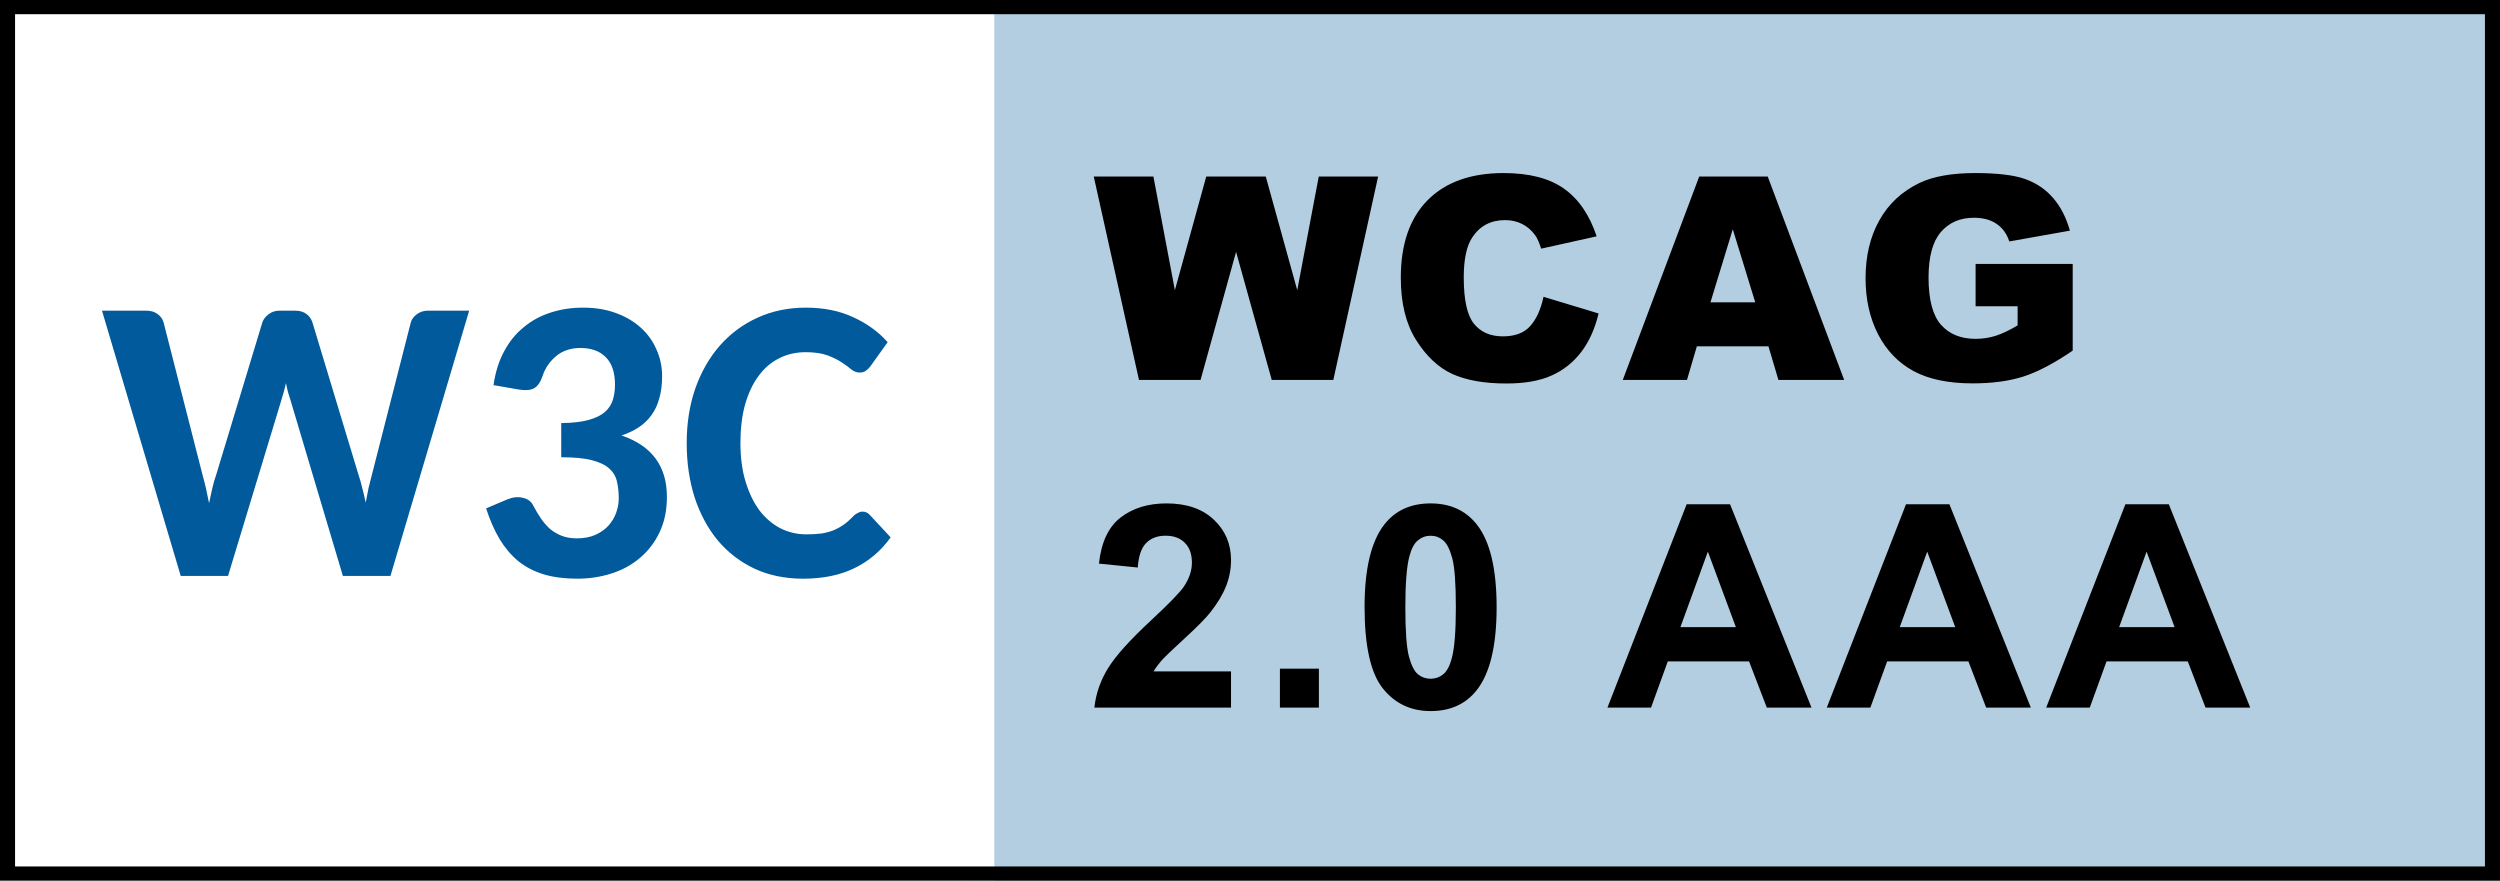
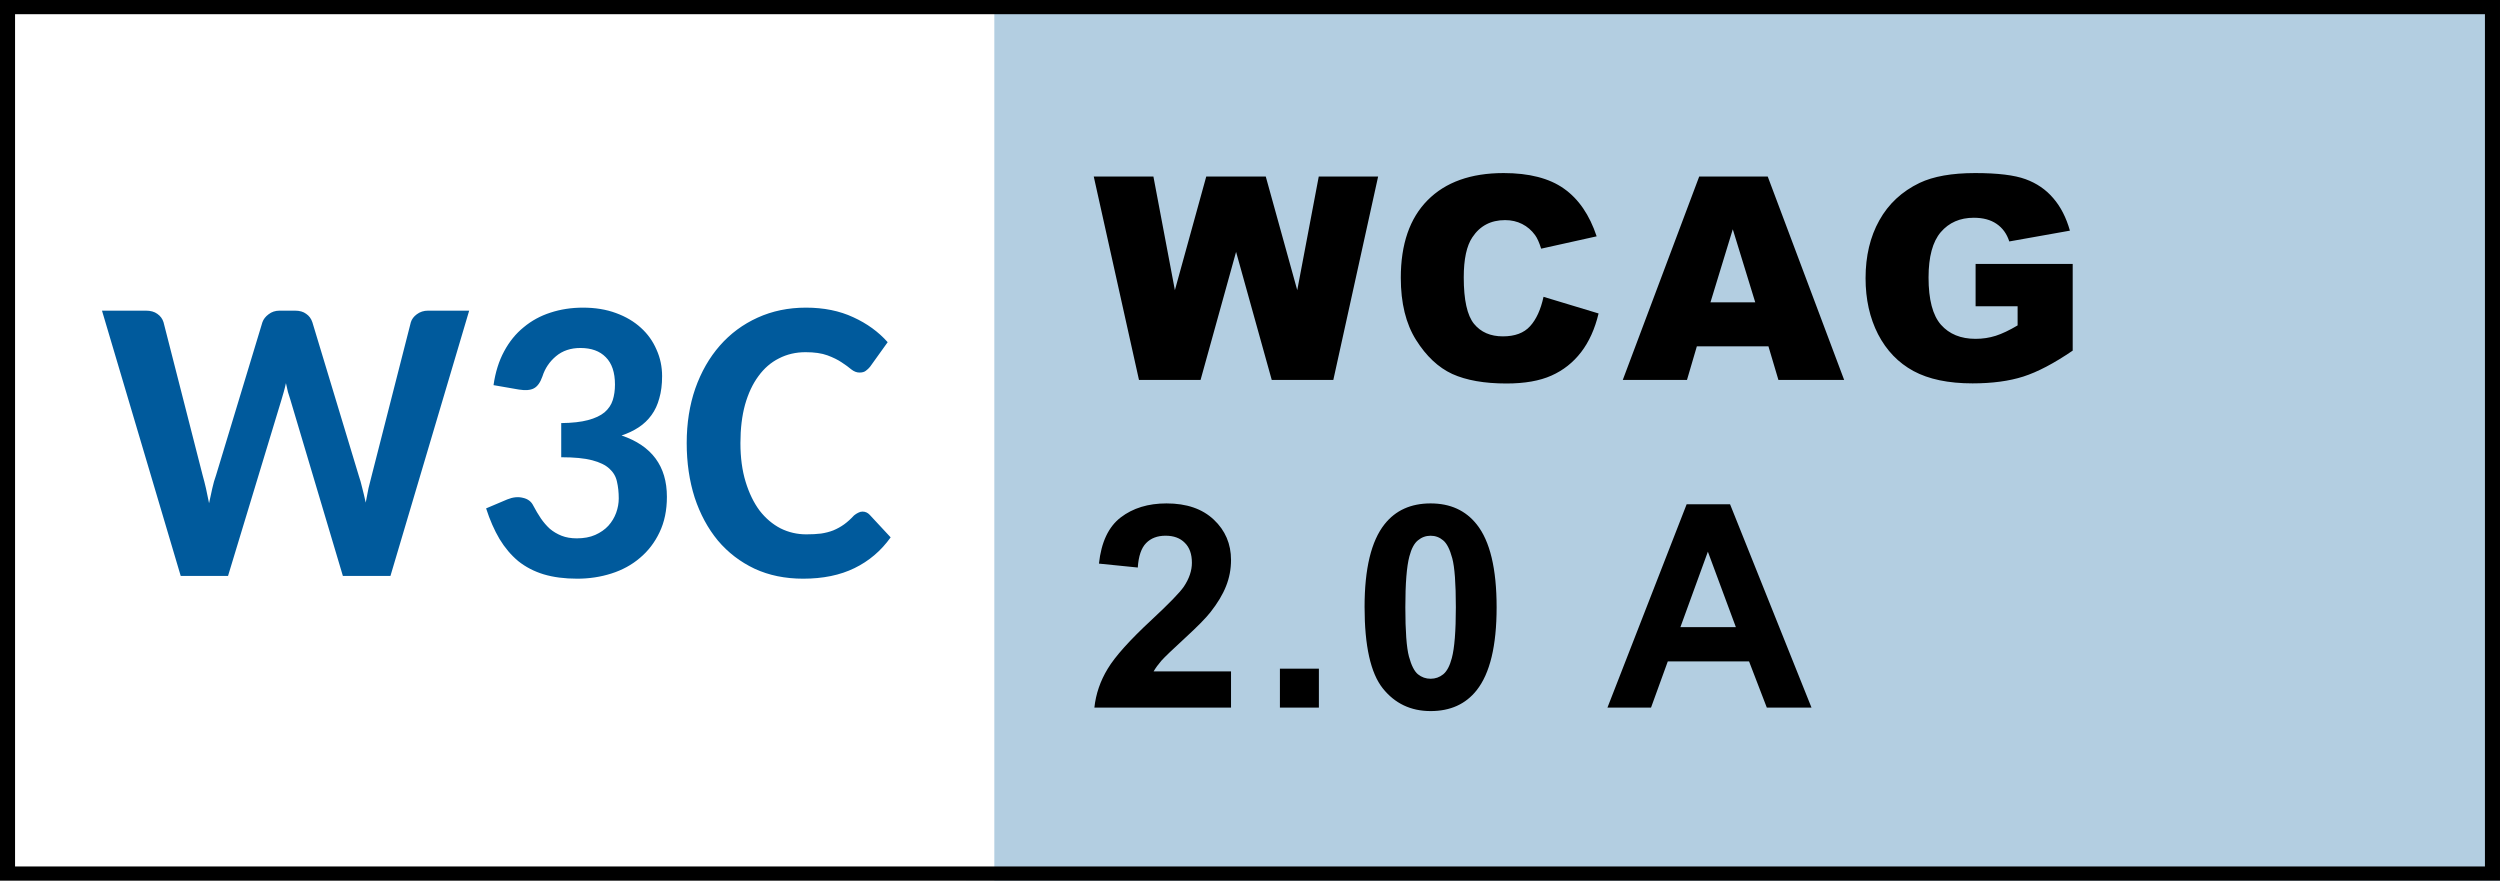
<svg xmlns="http://www.w3.org/2000/svg" xml:space="preserve" viewBox="0 0 88 31" fill-rule="evenodd" clip-rule="evenodd" stroke-linejoin="round" stroke-miterlimit="2">
  <path d="M35 0h48v31H35z" transform="matrix(1.125 0 0 1 -5.375 0)" fill="#b3cee1" />
  <path d="M0 0h35v31H0z" fill="#fff" />
  <path d="M0 0h83v31H0zl.5.5v30h82V.5H.5z" transform="scale(1.06024 1)" fill-rule="nonzero" />
-   <g aria-label="2.0 AAA">
-     <path d="M43.332 23.633v1.275h-4.81q.078-.723.469-1.367.39-.65 1.543-1.72.927-.863 1.137-1.171.284-.425.284-.84 0-.459-.25-.703-.244-.25-.678-.25-.43 0-.684.26-.254.259-.293.86l-1.367-.138q.122-1.132.767-1.626.644-.493 1.611-.493 1.06 0 1.665.572.606.57.606 1.42 0 .484-.176.923-.171.435-.547.913-.25.318-.899.913-.649.596-.825.791-.17.196-.278.381ZM45.053 24.908v-1.372h1.372v1.372Zm5.304-7.188q1.04 0 1.626.742.698.88.698 2.915 0 2.032-.703 2.92-.58.733-1.62.733-1.046 0-1.685-.801-.64-.806-.64-2.866 0-2.022.703-2.91.581-.733 1.621-.733m0 1.138q-.249 0-.444.161-.196.156-.303.566-.142.533-.142 1.792 0 1.26.127 1.734.127.469.318.625.195.156.444.156.25 0 .444-.156.196-.161.303-.571.142-.528.142-1.788t-.127-1.728q-.127-.474-.322-.63-.19-.161-.44-.161m13.408 6.05h-1.573l-.625-1.626h-2.861l-.59 1.626h-1.534l2.788-7.158h1.528zm-2.662-2.832-.986-2.657-.967 2.657zm10.383 2.832h-1.573l-.625-1.626h-2.861l-.59 1.626h-1.534l2.788-7.158h1.528zm-2.662-2.832-.986-2.657-.967 2.657Zm10.384 2.832h-1.573l-.625-1.626H74.15l-.59 1.626h-1.534l2.788-7.158h1.528zm-2.662-2.832-.986-2.657-.967 2.657z" />
+   <g aria-label="2.0 A">
+     <path d="M43.332 23.633v1.275h-4.81q.078-.723.469-1.367.39-.65 1.543-1.72.927-.863 1.137-1.171.284-.425.284-.84 0-.459-.25-.703-.244-.25-.678-.25-.43 0-.684.26-.254.259-.293.86l-1.367-.138q.122-1.132.767-1.626.644-.493 1.611-.493 1.06 0 1.665.572.606.57.606 1.42 0 .484-.176.923-.171.435-.547.913-.25.318-.899.913-.649.596-.825.791-.17.196-.278.381ZM45.053 24.908v-1.372h1.372v1.372Zm5.304-7.188q1.04 0 1.626.742.698.88.698 2.915 0 2.032-.703 2.92-.58.733-1.62.733-1.046 0-1.685-.801-.64-.806-.64-2.866 0-2.022.703-2.91.581-.733 1.621-.733m0 1.138q-.249 0-.444.161-.196.156-.303.566-.142.533-.142 1.792 0 1.26.127 1.734.127.469.318.625.195.156.444.156.25 0 .444-.156.196-.161.303-.571.142-.528.142-1.788t-.127-1.728q-.127-.474-.322-.63-.19-.161-.44-.161m13.408 6.05h-1.573l-.625-1.626h-2.861l-.59 1.626h-1.534l2.788-7.158h1.528zm-2.662-2.832-.986-2.657-.967 2.657z" />
  </g>
  <g aria-label="WCAG">
    <path d="M38.5 6.214h2.1l.756 4 1.104-4h2.095l1.108 4 .757-4h2.09l-1.577 7.159h-2.168L43.51 8.866l-1.25 4.507h-2.168ZM54.332 10.448l1.938.586q-.195.815-.615 1.362t-1.045.825q-.62.278-1.582.278-1.167 0-1.909-.336-.737-.342-1.274-1.197-.537-.854-.537-2.187 0-1.778.942-2.73.947-.957 2.676-.957 1.352 0 2.124.547.776.547 1.152 1.68l-1.953.434q-.103-.327-.215-.478-.185-.254-.454-.39-.269-.137-.6-.137-.753 0-1.153.605-.303.45-.303 1.411 0 1.192.362 1.636.361.44 1.015.44.635 0 .957-.357.327-.357.474-1.035m7.917 1.743h-2.52l-.347 1.182h-2.26l2.69-7.159h2.412l2.69 7.159H62.6zm-.464-1.548-.791-2.573-.786 2.573zm7.756.137V9.29h3.418v3.052q-.982.67-1.738.913-.752.24-1.787.24-1.275 0-2.08-.435-.801-.435-1.246-1.294-.44-.86-.44-1.973 0-1.171.484-2.036.484-.869 1.416-1.318.728-.347 1.958-.347 1.187 0 1.773.215.59.215.976.669.39.45.586 1.143l-2.134.38q-.131-.405-.449-.62-.312-.214-.8-.214-.728 0-1.163.507-.43.503-.43 1.597 0 1.162.435 1.66.44.498 1.22.498.372 0 .709-.107.337-.108.771-.366v-.674z" />
  </g>
  <path d="M.063-9.337H1.61q.246 0 .4.112.163.113.219.295l1.378 5.393q.12.422.225.978.056-.275.113-.52.056-.254.133-.465L5.71-8.93q.057-.161.218-.28.162-.127.387-.127h.541q.247 0 .394.112.155.105.218.295l1.631 5.393q.07.204.127.45.063.24.12.507.049-.268.098-.507.056-.239.112-.443l1.379-5.4q.049-.161.21-.28.17-.127.394-.127h1.449L10.217 0H8.542l-1.85-6.209q-.041-.12-.084-.267-.035-.147-.07-.31-.035.163-.077.31-.042.148-.078.267L4.5 0H2.834Zm16.931-.106q.647 0 1.16.19.521.19.88.52.358.324.548.767.197.436.197.935 0 .443-.099.78-.09.338-.274.59-.183.254-.45.43t-.604.288q1.596.541 1.596 2.159 0 .71-.26 1.251-.254.535-.69.9-.428.366-1.005.549-.57.182-1.202.182-.668 0-1.182-.154-.506-.155-.893-.464-.38-.317-.66-.78-.275-.465-.472-1.077l.746-.316q.295-.12.548-.056.26.056.366.274.126.24.267.45.14.204.316.366.183.154.415.246.232.091.535.091.372 0 .646-.12.282-.126.464-.323.183-.204.275-.457.091-.253.091-.506 0-.324-.063-.59-.056-.268-.267-.458-.204-.19-.605-.295-.4-.106-1.09-.106v-1.202q.577-.007.942-.105.373-.099.584-.275.21-.182.288-.428.078-.247.078-.549 0-.64-.324-.963-.316-.324-.893-.324-.513 0-.858.289-.344.288-.478.71-.112.323-.302.422-.183.098-.528.042l-.892-.155q.098-.682.372-1.188.274-.513.69-.85.414-.345.941-.514.535-.176 1.147-.176m9.837 7.179q.148 0 .253.112l.739.795q-.507.71-1.273 1.083-.76.372-1.807.372-.95 0-1.709-.351-.759-.359-1.293-.992-.528-.64-.816-1.511-.281-.88-.281-1.92 0-1.047.302-1.92.31-.878.865-1.511t1.329-.984q.773-.352 1.701-.352.943 0 1.667.338.724.33 1.21.878l-.62.865q-.063.078-.147.14-.078.064-.225.064t-.289-.112q-.133-.113-.337-.246-.197-.134-.5-.247-.302-.112-.773-.112-.513 0-.935.218-.422.21-.724.626-.302.408-.471 1.005-.162.59-.162 1.35 0 .767.183 1.364t.492 1.013q.317.408.738.626.422.21.907.21.289 0 .52-.028.233-.035.43-.112.204-.085.38-.211.175-.127.35-.316.071-.057.142-.092.077-.042.154-.042" aria-label="W3C" transform="translate(3.527 20.272)" fill="#005a9c" />
</svg>
